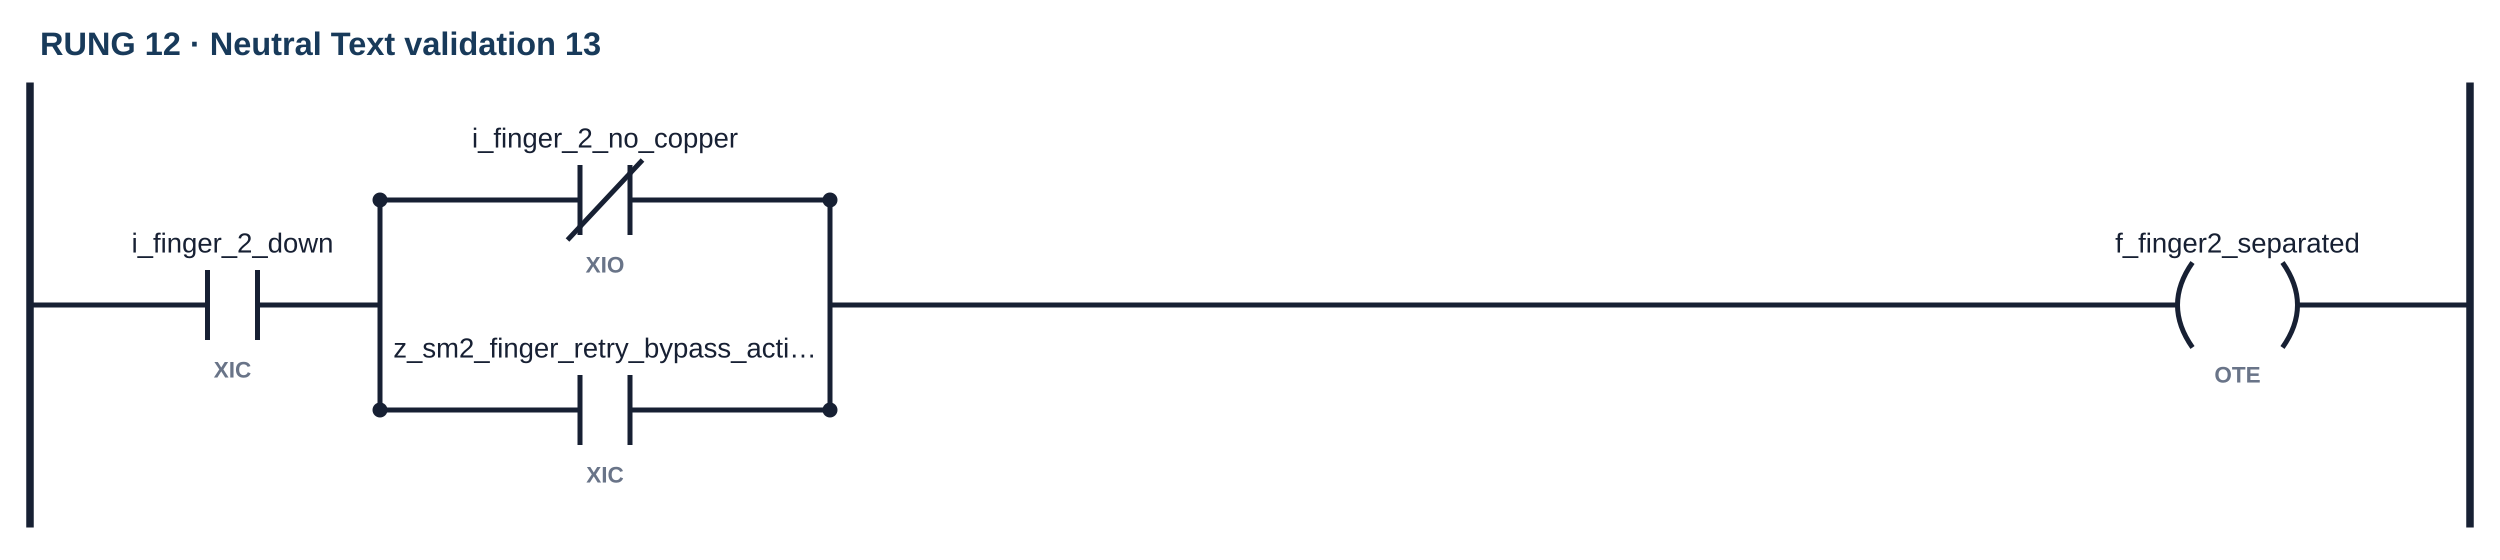
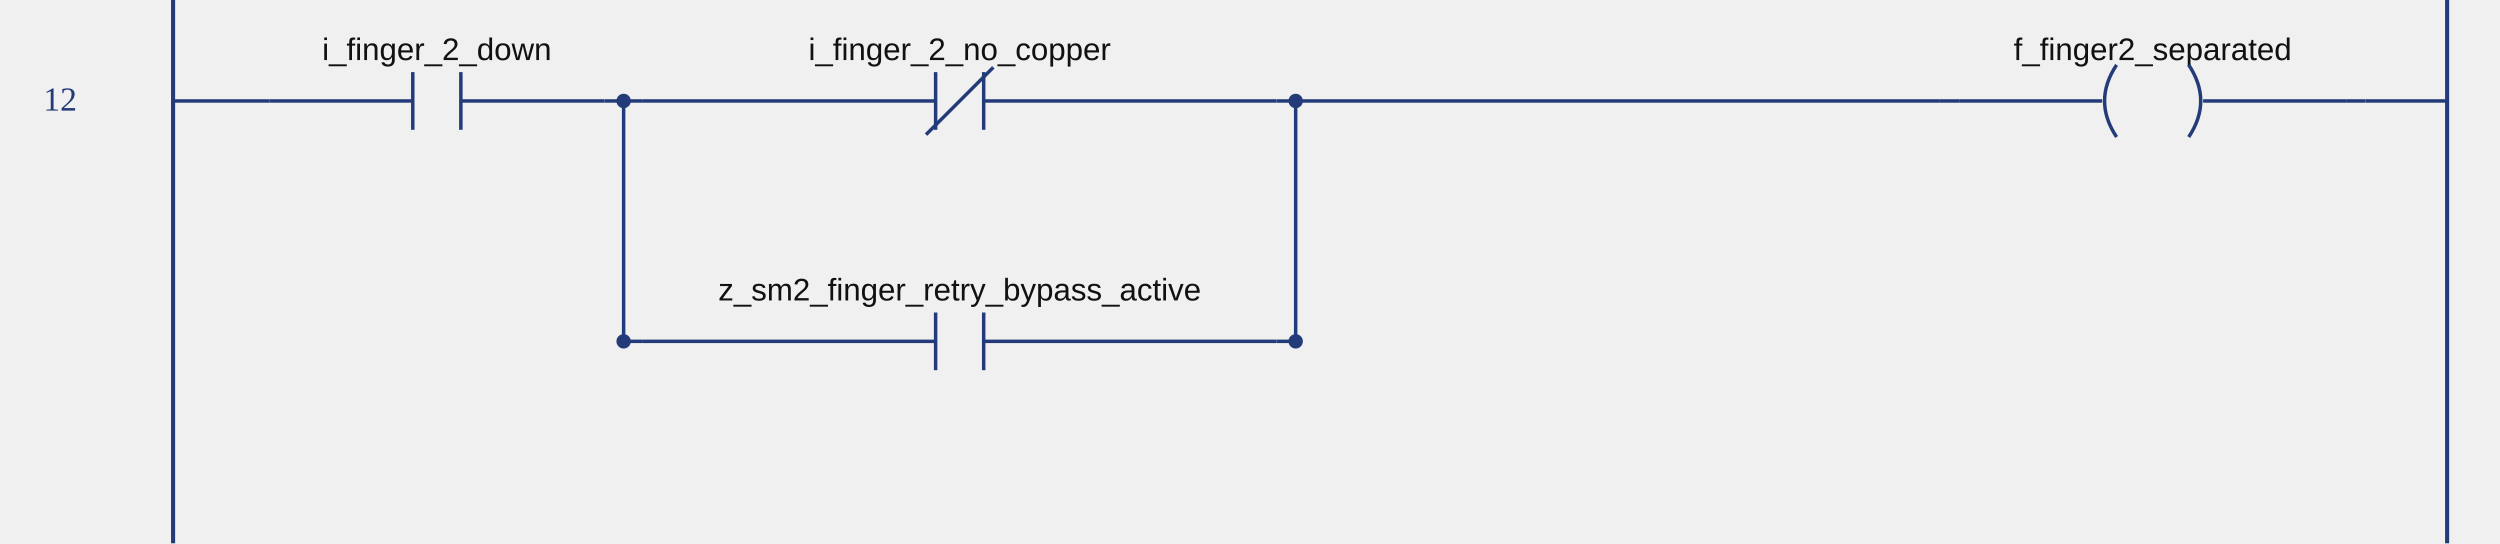
- <svg xmlns="http://www.w3.org/2000/svg" width="1000" height="224" viewBox="0 0 1000 224">
-   <rect width="100%" height="100%" fill="#ffffff" />
-   <text x="16" y="22" font-family="Segoe UI, Arial, sans-serif" font-size="13" font-weight="700" fill="#183A5A">RUNG 12 · Neutral Text validation 13</text>
-   <g transform="translate(0,28)">
-     <style>.wire,.rail,.device{fill:none;stroke:#172033;stroke-width:2;vector-effect:non-scaling-stroke}.rail{stroke-width:3}.junction{fill:#172033}.label{font:11px 'Segoe UI',Arial,sans-serif;fill:#172033;text-anchor:middle}.op{font:700 9px 'Segoe UI',Arial,sans-serif;fill:#697488;text-anchor:middle}.mnemonic{fill:#172033}.arg-label{font:8px 'Segoe UI',Arial,sans-serif;fill:#5d6673}.arg-value{font:9px 'SFMono-Regular',Consolas,monospace;fill:#202b3d;text-anchor:end}.block{fill:#f1f1ee;stroke:#172033;stroke-width:1.25}.divider{stroke:#9fa7b1;stroke-width:1}.unknown{fill:#f8f2e7;stroke:#9a6b18}</style>
-     <line class="rail" x1="12" y1="5" x2="12" y2="183" />
-     <line class="rail" x1="988" y1="5" x2="988" y2="183" />
-     <line class="wire" x1="12" y1="94" x2="34" y2="94" />
-     <line class="wire" x1="34" y1="94" x2="42" y2="94" />
-     <line class="wire" x1="144" y1="94" x2="152" y2="94" />
-     <text class="label" x="93" y="73">i_finger_2_down</text>
-     <line class="device" x1="83" y1="80" x2="83" y2="108" />
-     <line class="device" x1="103" y1="80" x2="103" y2="108" />
-     <line class="wire" x1="42" y1="94" x2="83" y2="94" />
-     <line class="wire" x1="103" y1="94" x2="144" y2="94" />
-     <text class="op" x="93" y="123">XIC</text>
-     <line class="wire" x1="152" y1="52" x2="152" y2="136" />
-     <line class="wire" x1="332" y1="52" x2="332" y2="136" />
-     <circle class="junction" cx="152" cy="52" r="3" />
-     <circle class="junction" cx="332" cy="52" r="3" />
-     <line class="wire" x1="152" y1="52" x2="160" y2="52" />
-     <line class="wire" x1="324" y1="52" x2="332" y2="52" />
-     <text class="label" x="242" y="31">i_finger_2_no_copper</text>
-     <line class="device" x1="232" y1="38" x2="232" y2="66" />
-     <line class="device" x1="252" y1="38" x2="252" y2="66" />
-     <line class="device" x1="227" y1="68" x2="257" y2="36" />
-     <line class="wire" x1="160" y1="52" x2="232" y2="52" />
-     <line class="wire" x1="252" y1="52" x2="324" y2="52" />
-     <text class="op" x="242" y="81">XIO</text>
-     <circle class="junction" cx="152" cy="136" r="3" />
-     <circle class="junction" cx="332" cy="136" r="3" />
-     <line class="wire" x1="152" y1="136" x2="160" y2="136" />
-     <line class="wire" x1="324" y1="136" x2="332" y2="136" />
-     <text class="label" x="242" y="115">z_sm2_finger_retry_bypass_acti…</text>
-     <line class="device" x1="232" y1="122" x2="232" y2="150" />
-     <line class="device" x1="252" y1="122" x2="252" y2="150" />
-     <line class="wire" x1="160" y1="136" x2="232" y2="136" />
-     <line class="wire" x1="252" y1="136" x2="324" y2="136" />
-     <text class="op" x="242" y="165">XIC</text>
-     <line class="wire" x1="332" y1="94" x2="824" y2="94" />
-     <line class="wire" x1="824" y1="94" x2="832" y2="94" />
-     <line class="wire" x1="958" y1="94" x2="966" y2="94" />
-     <text class="label" x="895" y="73">f_finger2_separated</text>
-     <path class="device" d="M 877 77 Q 865 94 877 111 M 913 77 Q 925 94 913 111" />
-     <line class="wire" x1="832" y1="94" x2="871" y2="94" />
-     <line class="wire" x1="919" y1="94" x2="958" y2="94" />
-     <text class="label" x="895" y="98" />
-     <text class="op" x="895" y="125">OTE</text>
-     <line class="wire" x1="966" y1="94" x2="988" y2="94" />
-   </g>
+ <svg xmlns="http://www.w3.org/2000/svg" width="1040" height="226" viewBox="0 0 1040 226" role="img" aria-label="Rung 12 ladder diagram">
+   <style>.wire,.rail,.device{fill:none;stroke:#243b7a;stroke-width:1.45;vector-effect:non-scaling-stroke}.wire.active,.device.active{stroke:#15b84e;stroke-width:4}.rail{stroke:#243b7a;stroke-width:1.7}.junction{fill:#243b7a}.rung-index{font:14px Georgia,'Times New Roman',serif;fill:#243b7a}.label{font:13px Arial,'Segoe UI',sans-serif;fill:#111;text-anchor:middle}.op{font:700 10px Arial,'Segoe UI',sans-serif;fill:#243b7a;text-anchor:middle}.mnemonic{fill:#243b7a}.arg-label{font:11px Arial,'Segoe UI',sans-serif;fill:#243b7a}.arg-value{font:12px Arial,'Segoe UI',sans-serif;fill:#111;text-anchor:end}.block{fill:#fff;stroke:#243b7a;stroke-width:1.25}.divider{stroke:#243b7a;stroke-width:1}.unknown{fill:#fff8e8;stroke:#9a6b18}</style>
+   <text class="rung-index" x="18" y="46">12</text>
+   <line class="rail" x1="72" y1="0" x2="72" y2="226" />
+   <line class="rail" x1="1018" y1="0" x2="1018" y2="226" />
+   <line class="wire" x1="72" y1="42" x2="104" y2="42" />
+   <line class="wire" x1="104" y1="42" x2="112" y2="42" />
+   <line class="wire" x1="251.432" y1="42" x2="259.432" y2="42" />
+   <text class="label" x="181.716" y="25">i_finger_2_down</text>
+   <line class="device" x1="171.716" y1="30" x2="171.716" y2="54" />
+   <line class="device" x1="191.716" y1="30" x2="191.716" y2="54" />
+   <line class="wire" x1="112" y1="42" x2="171.716" y2="42" />
+   <line class="wire" x1="191.716" y1="42" x2="251.432" y2="42" />
+   <line class="wire" x1="259.432" y1="42" x2="259.432" y2="142" />
+   <line class="wire" x1="539" y1="42" x2="539" y2="142" />
+   <circle class="junction" cx="259.432" cy="42" r="3" />
+   <circle class="junction" cx="539" cy="42" r="3" />
+   <line class="wire" x1="259.432" y1="42" x2="267.432" y2="42" />
+   <line class="wire" x1="531" y1="42" x2="539" y2="42" />
+   <text class="label" x="399.216" y="25">i_finger_2_no_copper</text>
+   <line class="device" x1="389.216" y1="30" x2="389.216" y2="54" />
+   <line class="device" x1="409.216" y1="30" x2="409.216" y2="54" />
+   <line class="device" x1="385.216" y1="56" x2="413.216" y2="28" />
+   <line class="wire" x1="267.432" y1="42" x2="389.216" y2="42" />
+   <line class="wire" x1="409.216" y1="42" x2="531" y2="42" />
+   <circle class="junction" cx="259.432" cy="142" r="3" />
+   <circle class="junction" cx="539" cy="142" r="3" />
+   <line class="wire" x1="259.432" y1="142" x2="267.432" y2="142" />
+   <line class="wire" x1="531" y1="142" x2="539" y2="142" />
+   <text class="label" x="399.216" y="125">z_sm2_finger_retry_bypass_active</text>
+   <line class="device" x1="389.216" y1="130" x2="389.216" y2="154" />
+   <line class="device" x1="409.216" y1="130" x2="409.216" y2="154" />
+   <line class="wire" x1="267.432" y1="142" x2="389.216" y2="142" />
+   <line class="wire" x1="409.216" y1="142" x2="531" y2="142" />
+   <line class="wire" x1="539" y1="42" x2="807" y2="42" />
+   <line class="wire" x1="807" y1="42" x2="815" y2="42" />
+   <line class="wire" x1="976" y1="42" x2="984" y2="42" />
+   <text class="label" x="895.5" y="25">f_finger2_separated</text>
+   <path class="device" d="M 880.5 27 Q 870.5 42 880.5 57 M 910.5 27 Q 920.5 42 910.5 57" />
+   <line class="wire" x1="815" y1="42" x2="874.5" y2="42" />
+   <line class="wire" x1="916.5" y1="42" x2="976" y2="42" />
+   <text class="label" x="895.5" y="46" />
+   <line class="wire" x1="984" y1="42" x2="1018" y2="42" />
</svg>
